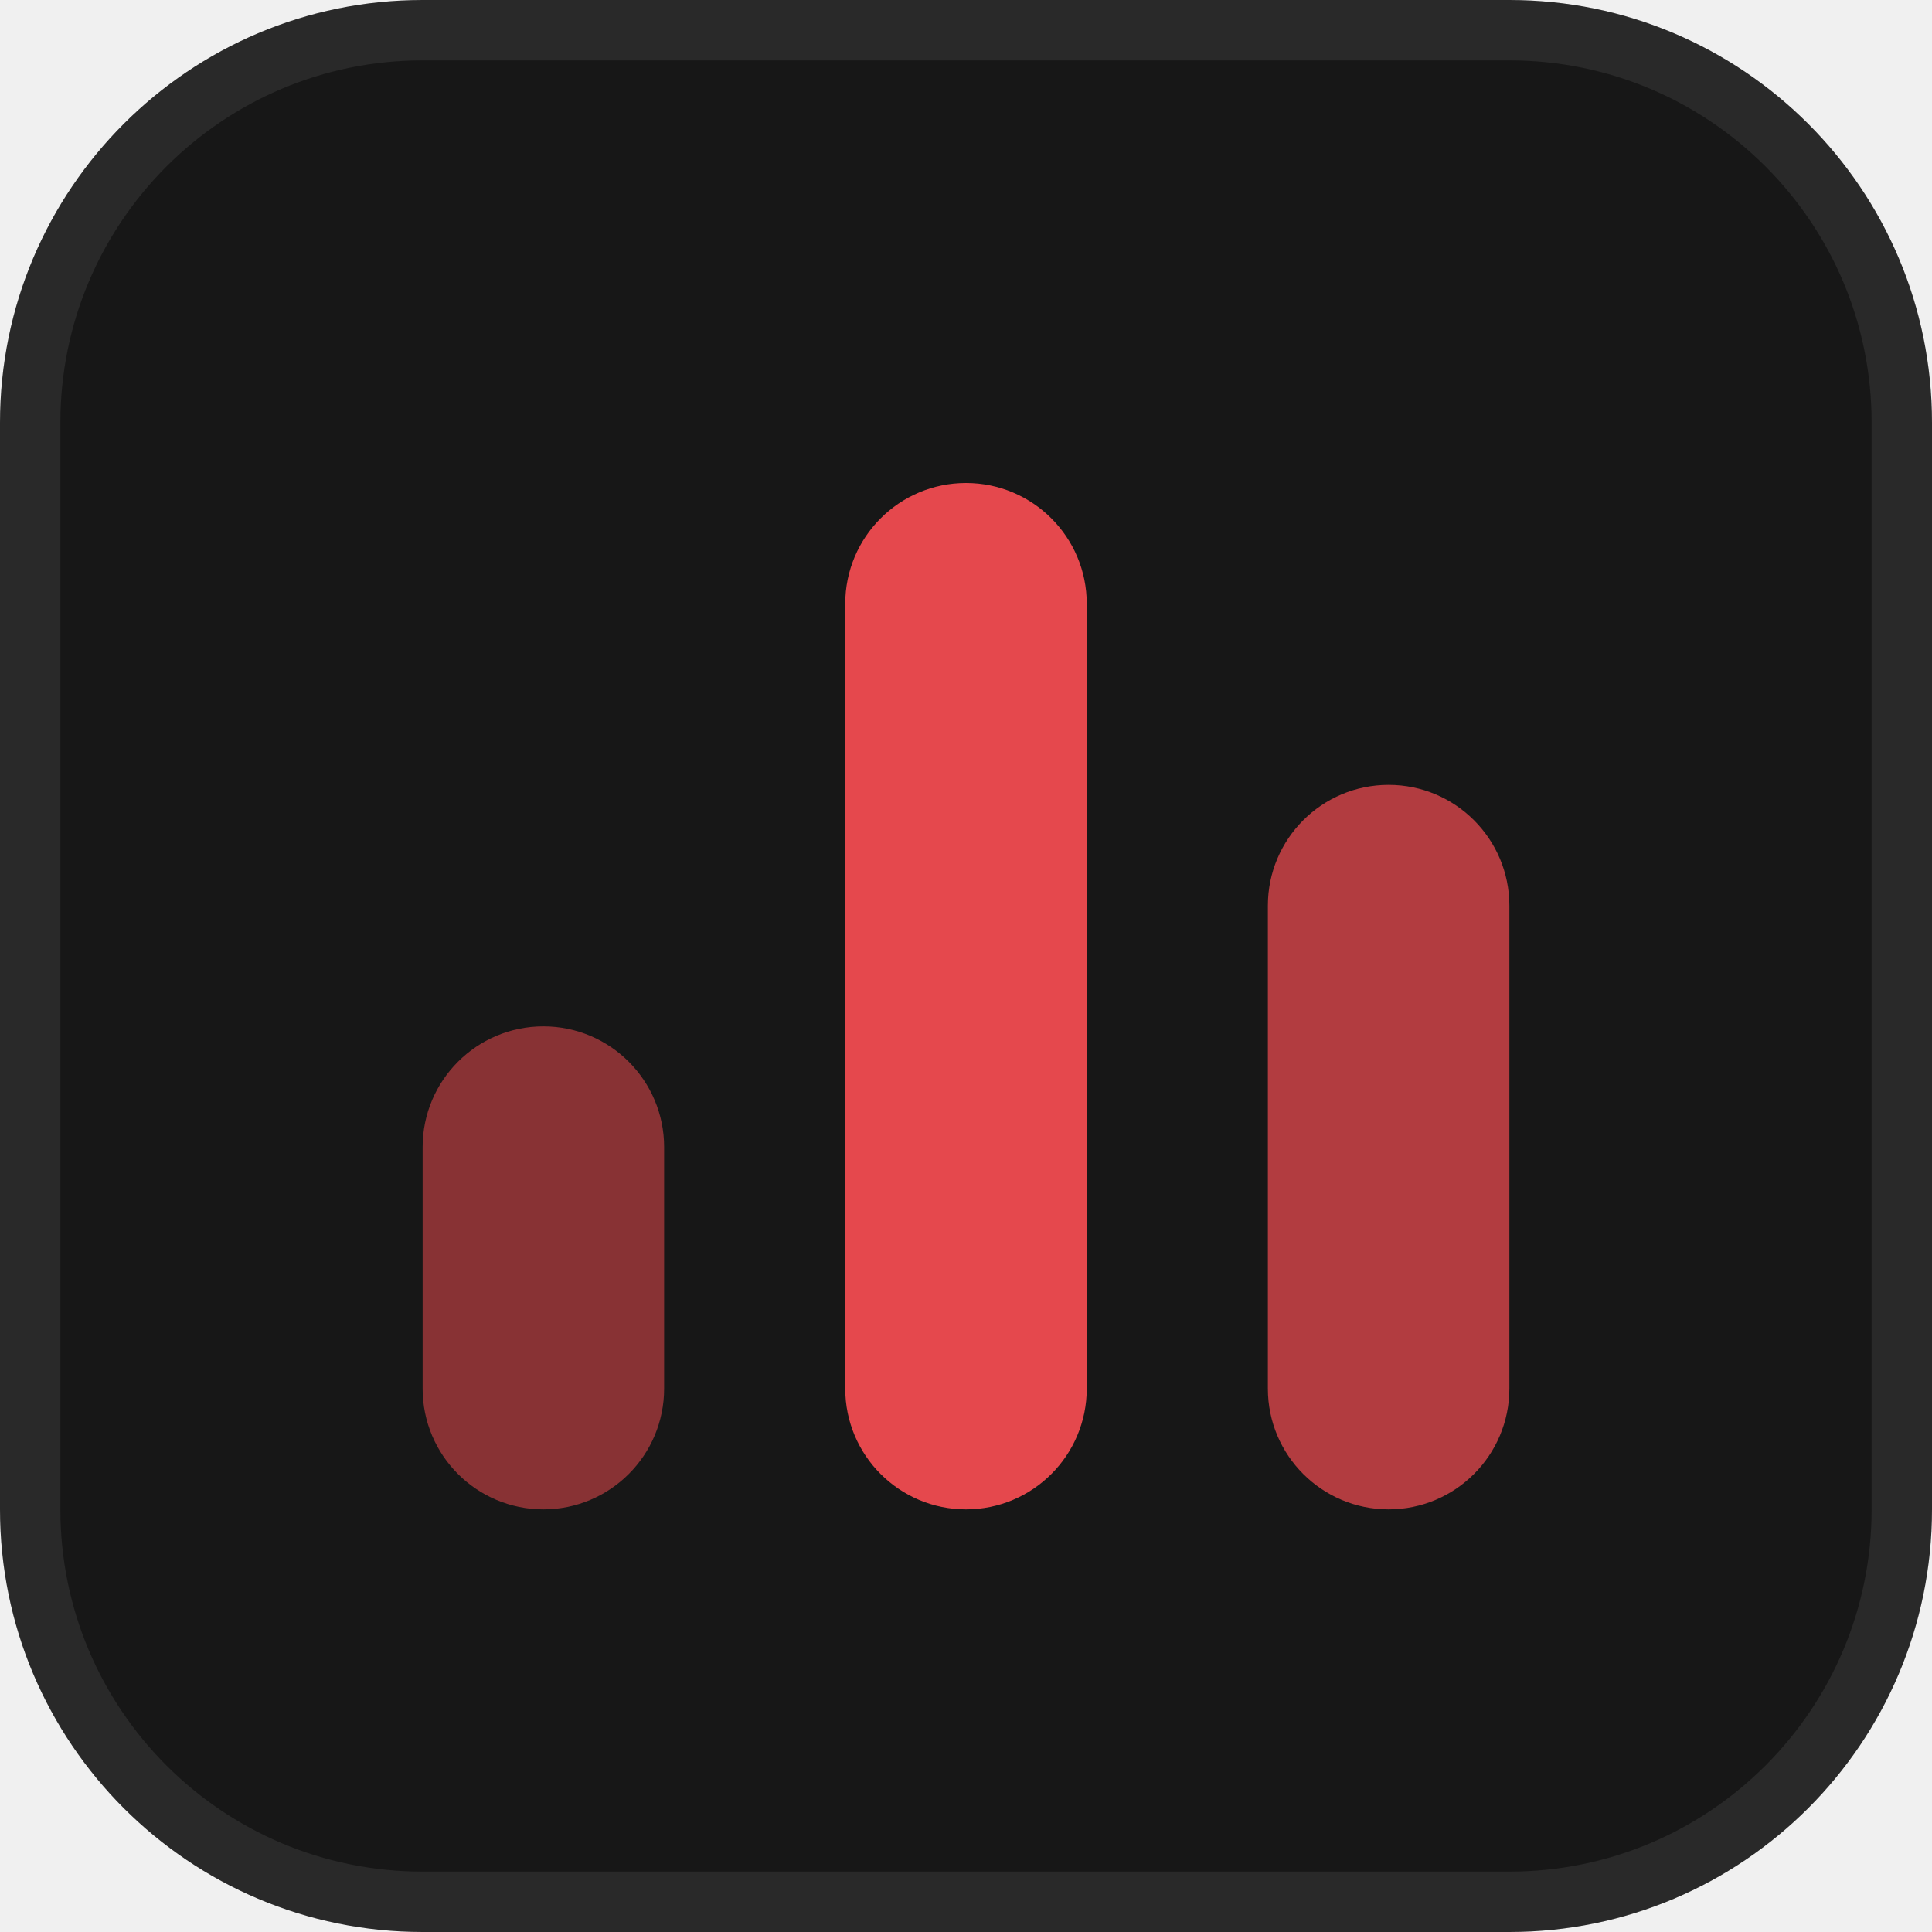
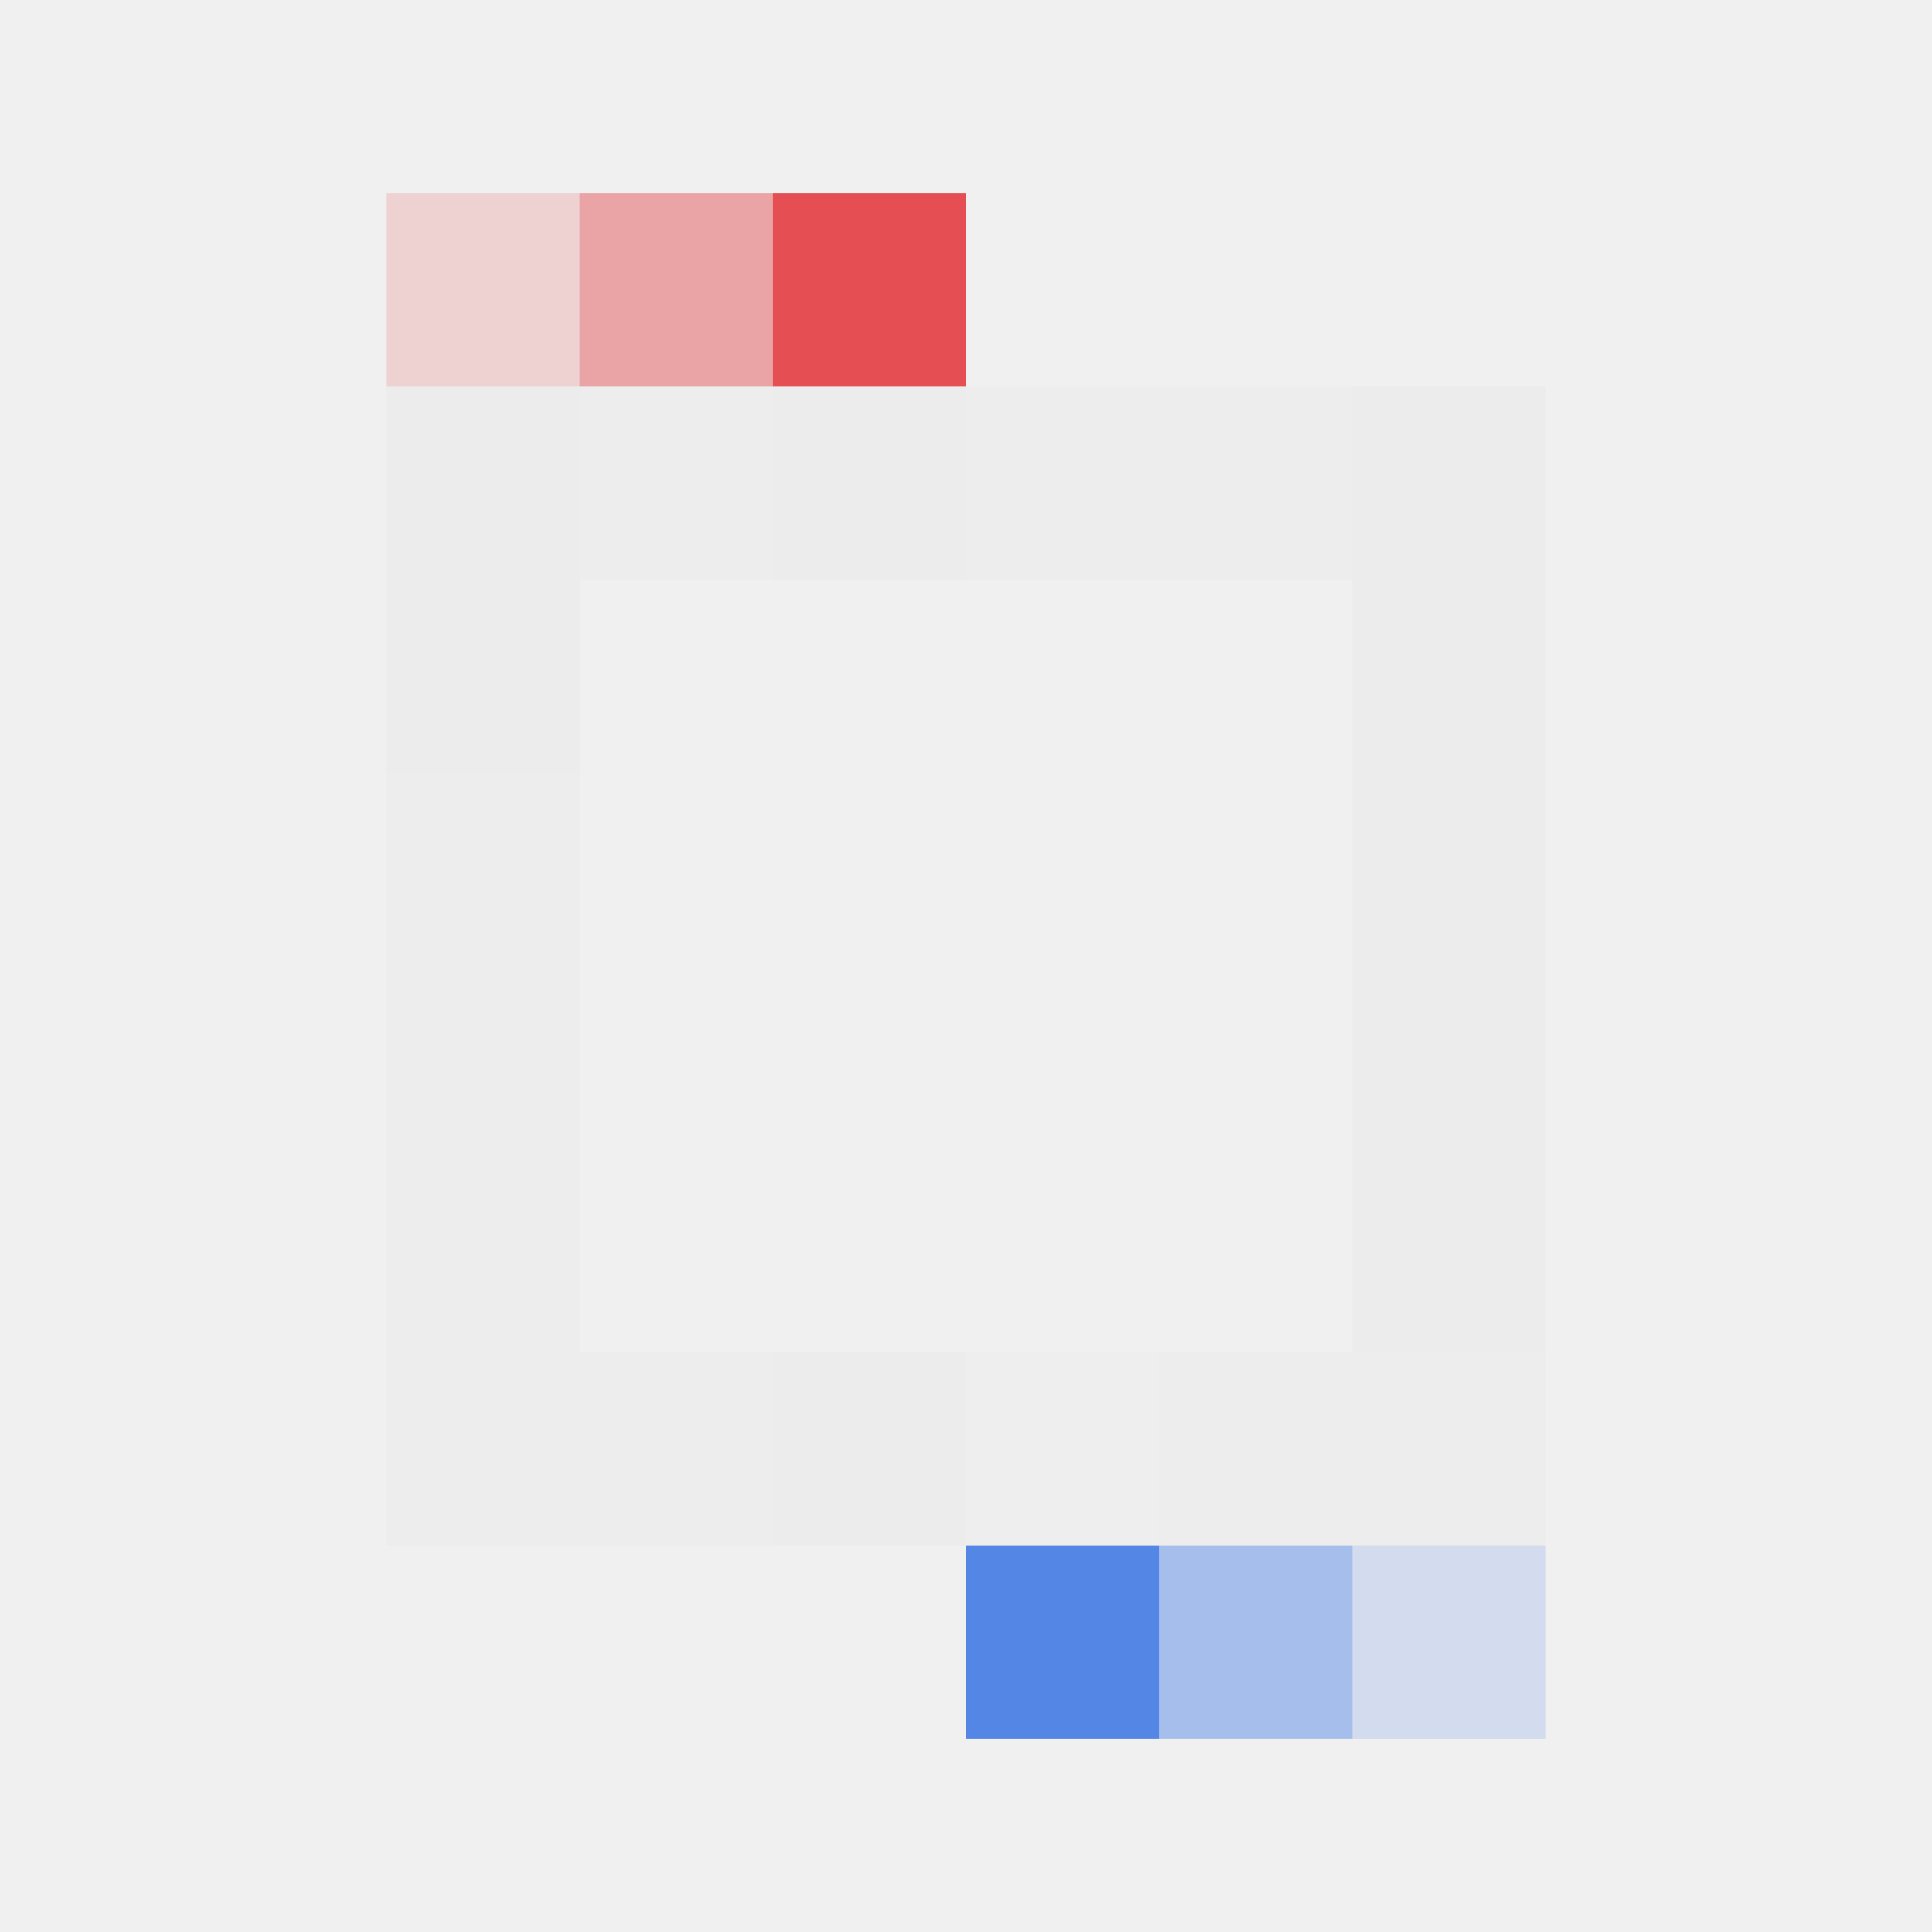
- <svg xmlns="http://www.w3.org/2000/svg" viewBox="0 0 32 32">
-   <rect width="32" height="32" rx="7" fill="#171717" />
-   <rect x="0.5" y="0.5" width="31" height="31" rx="6.5" fill="none" stroke="#ffffff" stroke-opacity="0.08" />
-   <rect x="7" y="17" width="4" height="8" rx="2" fill="#e5484d" opacity="0.55" />
-   <rect x="14" y="8" width="4" height="17" rx="2" fill="#e5484d" />
-   <rect x="21" y="13" width="4" height="12" rx="2" fill="#e5484d" opacity="0.75" />
+ <svg xmlns="http://www.w3.org/2000/svg" viewBox="3 3 10 10" width="16" height="16" shape-rendering="crispEdges">
+   <rect x="5" y="5" width="1" height="1" fill="#ececec" fill-opacity="0.83" />
+   <rect x="6" y="5" width="1" height="1" fill="#ececec" fill-opacity="0.84" />
+   <rect x="7" y="5" width="1" height="1" fill="#ececec" fill-opacity="0.89" />
+   <rect x="8" y="5" width="1" height="1" fill="#ececec" fill-opacity="0.78" />
+   <rect x="9" y="5" width="1" height="1" fill="#ececec" fill-opacity="0.76" />
+   <rect x="10" y="5" width="1" height="1" fill="#ececec" fill-opacity="0.99" />
+   <rect x="5" y="6" width="1" height="1" fill="#ececec" fill-opacity="0.92" />
+   <rect x="10" y="6" width="1" height="1" fill="#ececec" fill-opacity="0.83" />
+   <rect x="5" y="7" width="1" height="1" fill="#ececec" fill-opacity="0.74" />
+   <rect x="10" y="7" width="1" height="1" fill="#ececec" fill-opacity="0.88" />
+   <rect x="5" y="8" width="1" height="1" fill="#ececec" fill-opacity="0.84" />
+   <rect x="10" y="8" width="1" height="1" fill="#ececec" fill-opacity="0.83" />
+   <rect x="5" y="9" width="1" height="1" fill="#ececec" fill-opacity="0.79" />
+   <rect x="10" y="9" width="1" height="1" fill="#ececec" fill-opacity="0.83" />
+   <rect x="5" y="10" width="1" height="1" fill="#ececec" fill-opacity="0.80" />
+   <rect x="6" y="10" width="1" height="1" fill="#ececec" fill-opacity="0.80" />
+   <rect x="7" y="10" width="1" height="1" fill="#ececec" fill-opacity="0.89" />
+   <rect x="8" y="10" width="1" height="1" fill="#ececec" fill-opacity="0.71" />
+   <rect x="9" y="10" width="1" height="1" fill="#ececec" fill-opacity="0.85" />
+   <rect x="10" y="10" width="1" height="1" fill="#ececec" fill-opacity="0.80" />
+   <rect x="7" y="4" width="1" height="1" fill="#e5484d" fill-opacity="0.95" />
+   <rect x="6" y="4" width="1" height="1" fill="#e5484d" fill-opacity="0.45" />
+   <rect x="5" y="4" width="1" height="1" fill="#e5484d" fill-opacity="0.18" />
+   <rect x="8" y="11" width="1" height="1" fill="#4d82e5" fill-opacity="0.95" />
+   <rect x="9" y="11" width="1" height="1" fill="#4d82e5" fill-opacity="0.45" />
+   <rect x="10" y="11" width="1" height="1" fill="#4d82e5" fill-opacity="0.18" />
</svg>
